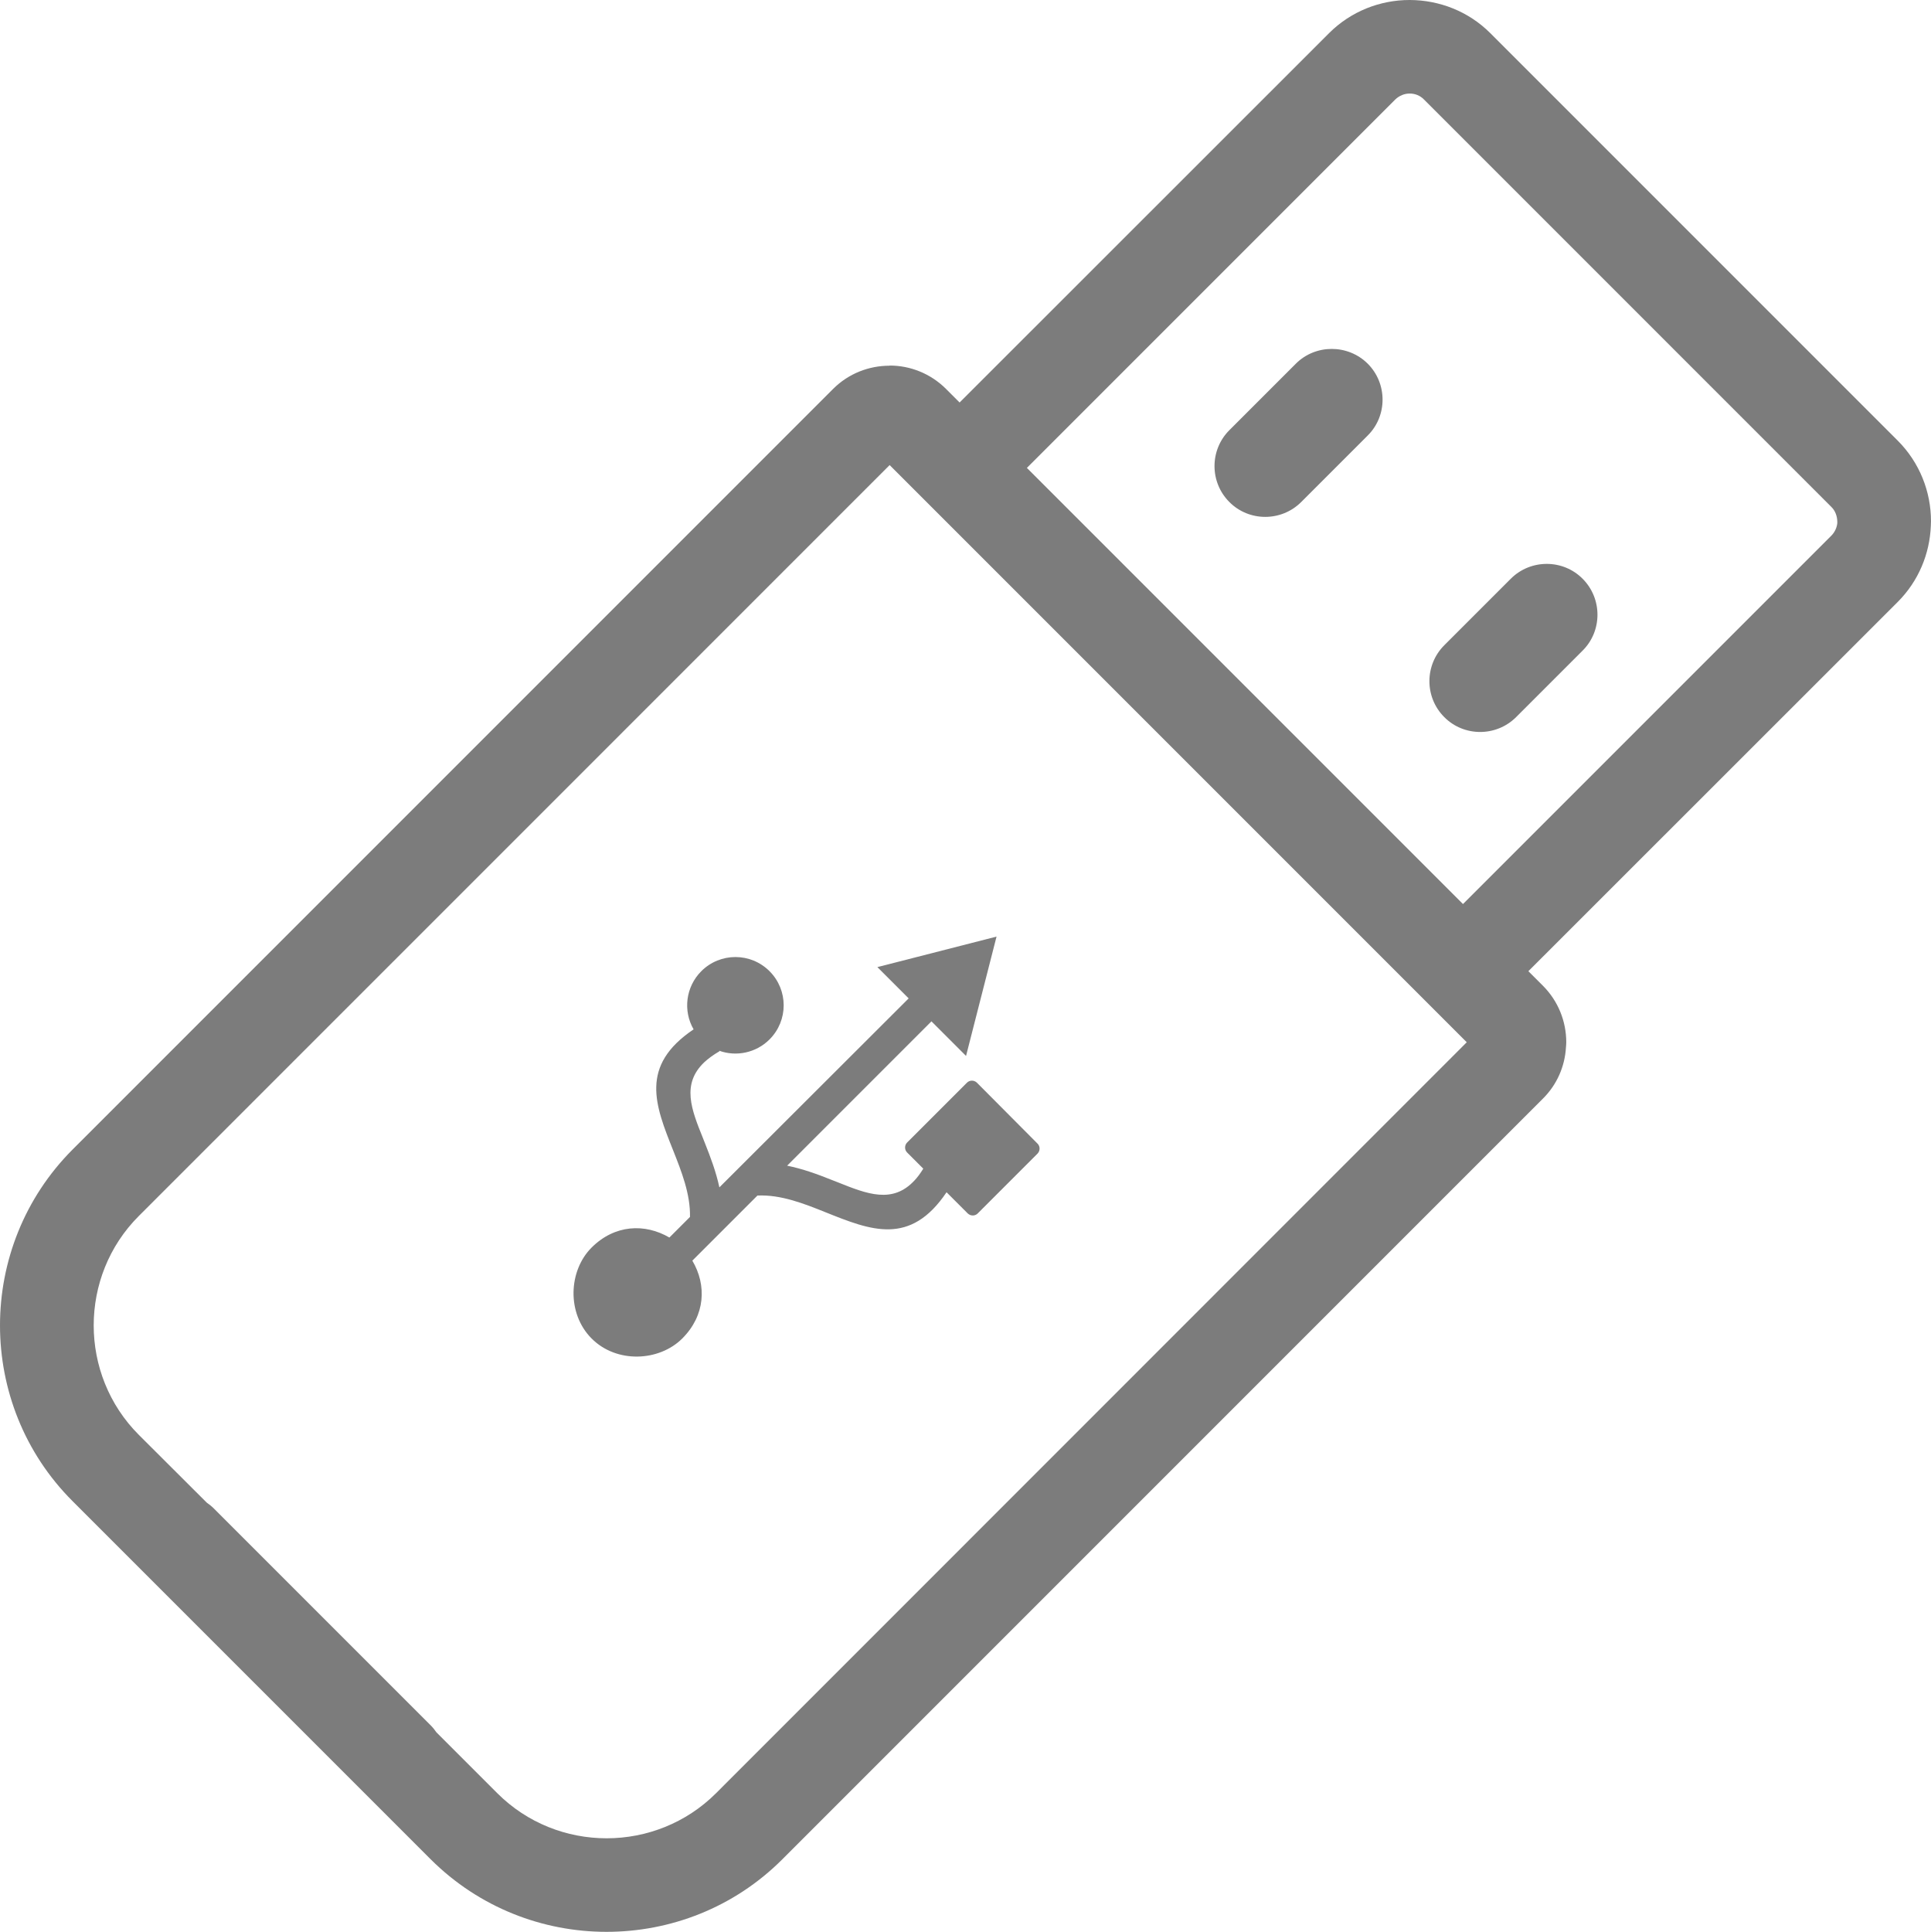
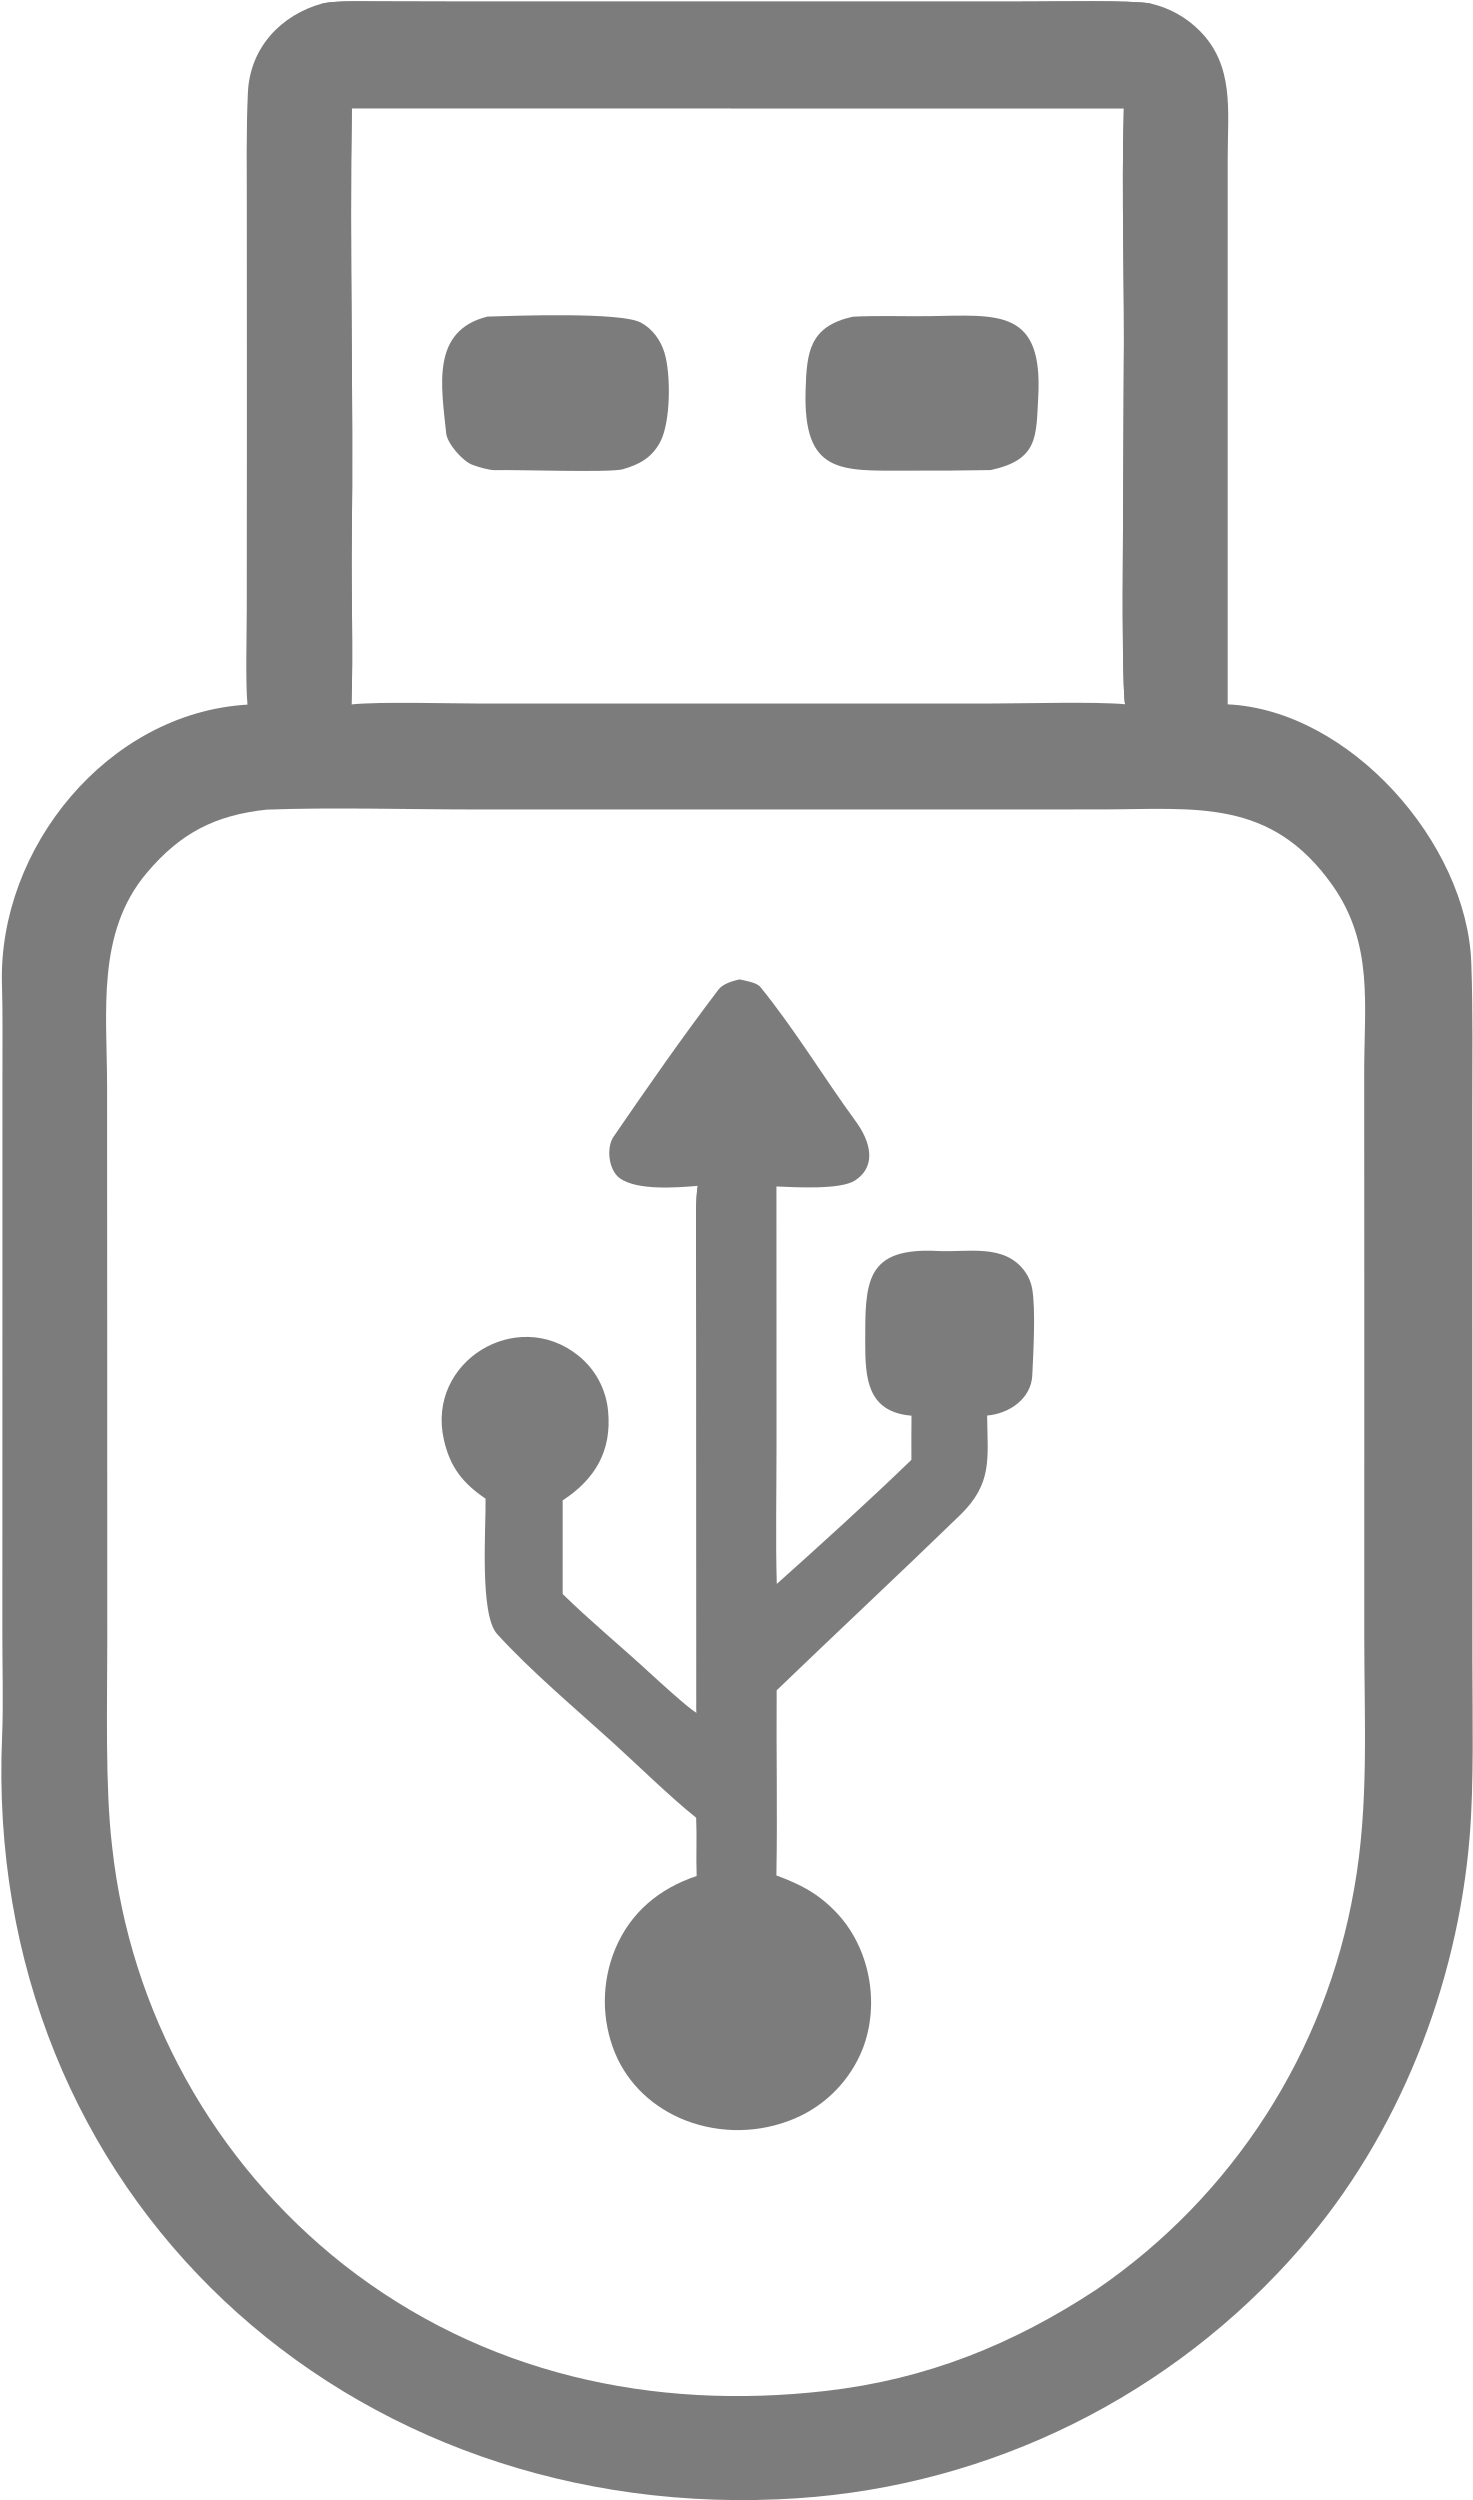
- <svg xmlns="http://www.w3.org/2000/svg" version="1.1" id="Layer_1" x="0px" y="0px" viewBox="0 0 122.83 122.88" style="enable-background:new 0 0 122.83 122.88" xml:space="preserve">
-   <g>
-     <path d="M60.18,24.74l0.86,0.86L84.54,2.11C85.94,0.71,87.8,0,89.66,0h0.01h0.01h0.01c1.86,0.01,3.71,0.71,5.11,2.11l25.91,25.91 c1.41,1.41,2.12,3.27,2.12,5.13c0,0.1-0.01,0.2-0.01,0.3c-0.07,1.76-0.77,3.5-2.11,4.84L97.22,61.77l0.92,0.92 c0.99,0.99,1.49,2.29,1.49,3.6c0,0.11-0.01,0.22-0.02,0.33c-0.07,1.19-0.56,2.36-1.47,3.26l-48.38,48.38 c-3.08,3.08-7.13,4.61-11.18,4.61c-4.05,0-8.1-1.54-11.18-4.61l-2.18-2.18L7.24,98.1l-2.63-2.63C1.54,92.4,0,88.35,0,84.3 c0-4.05,1.54-8.1,4.61-11.18l48.38-48.38c0.99-0.99,2.29-1.48,3.59-1.48l0.01,0v-0.01C57.89,23.25,59.19,23.75,60.18,24.74 L60.18,24.74z M37.63,79.35c1.47-1.47,3.39-1.55,4.95-0.64l1.31-1.31c0.03-1.46-0.54-2.89-1.07-4.23c-1.15-2.88-2.15-5.38,1.3-7.7 c-0.68-1.17-0.51-2.7,0.49-3.7c1.2-1.2,3.14-1.2,4.34,0c1.2,1.2,1.2,3.14,0,4.34c-0.86,0.86-2.12,1.11-3.2,0.72l0.02,0.03 c-0.4,0.23-0.72,0.47-0.98,0.71c-1.45,1.39-0.81,3-0.07,4.83c0.04,0.11,0.09,0.22,0.13,0.33c0.35,0.88,0.7,1.81,0.91,2.79 L57.8,63.5l-1.62-1.62l-0.37-0.37l0.63-0.16l6.95-1.78l-1.94,7.59l-2.2-2.2l-9.18,9.18c0.99,0.2,1.92,0.54,2.82,0.9 c0.14,0.05,0.27,0.11,0.41,0.16c1.85,0.74,3.48,1.39,4.88-0.13c0.19-0.2,0.37-0.45,0.55-0.74l-1.03-1.03 c-0.17-0.17-0.17-0.46,0-0.63l3.81-3.81c0.17-0.17,0.45-0.17,0.63,0L66,72.74c0.17,0.17,0.17,0.45,0,0.63l-3.81,3.81 c-0.17,0.17-0.45,0.17-0.63,0l-1.35-1.35c-2.31,3.43-4.81,2.43-7.68,1.28c-1.37-0.55-2.85-1.14-4.35-1.07l-4.14,4.14 c0.92,1.56,0.83,3.48-0.64,4.95c-1.47,1.47-4.18,1.6-5.77,0C36.04,83.53,36.16,80.82,37.63,79.35L37.63,79.35z M13.15,95.57 c0.16,0.11,0.31,0.23,0.45,0.37l13.79,13.79c0.14,0.14,0.26,0.29,0.37,0.45l3.87,3.87c1.91,1.91,4.43,2.87,6.96,2.87 c2.52,0,5.05-0.96,6.96-2.87L93.3,66.29L56.59,29.58L8.83,77.34c-1.91,1.91-2.87,4.43-2.87,6.96c0,2.52,0.96,5.05,2.87,6.96 L13.15,95.57L13.15,95.57z M100.67,36.81L100.67,36.81c1.26,1.26,1.26,3.32,0,4.57l-4.23,4.23c-1.26,1.26-3.32,1.26-4.57,0l0,0 c-1.26-1.26-1.26-3.31,0-4.57l4.23-4.23C97.36,35.55,99.42,35.55,100.67,36.81L100.67,36.81z M87,23.13L87,23.13 c1.26,1.26,1.26,3.32,0,4.57l-4.23,4.23c-1.26,1.26-3.32,1.26-4.57,0l0,0c-1.26-1.26-1.26-3.31,0-4.57l4.23-4.23 C83.68,21.88,85.74,21.88,87,23.13L87,23.13z M116.49,32.24L90.58,6.33C90.33,6.07,90,5.95,89.68,5.95v0l-0.02,0 c-0.32,0-0.65,0.13-0.91,0.38L65.32,29.76l27.74,27.74l23.43-23.43c0.22-0.22,0.35-0.51,0.38-0.79c0-0.04,0-0.08,0-0.12 C116.86,32.82,116.74,32.48,116.49,32.24L116.49,32.24z" fill="#7c7c7c" />
-   </g>
+ <svg xmlns="http://www.w3.org/2000/svg" version="1.1" viewBox="527 199 992 1684">
+   <defs>
+     </defs>
+   <path transform="translate(0,0)" style="fill: rgb(124,124,124)" stroke-linecap="round" d="M 744.349 201.259 C 754.325 199.355 772.112 199.914 782.898 199.945 L 838.797 200.083 L 1051.53 200.06 L 1220.92 200.054 C 1236.36 200.035 1290.58 199.014 1302.3 201.428 C 1314.65 204.302 1325.95 210.573 1334.91 219.533 C 1358.6 243.135 1353.98 273.733 1353.99 304.529 L 1353.97 385.462 L 1353.97 673.454 C 1436.08 677.323 1515.06 766.687 1518.05 847.299 C 1519.28 880.481 1518.69 914.766 1518.73 948.067 L 1518.76 1143.27 L 1518.81 1317.38 C 1518.81 1354.84 1519.97 1400.05 1516.93 1436.65 C 1508.62 1536.72 1469.07 1637.68 1402.7 1713.69 C 1316.72 1812.59 1194.85 1873.11 1064.09 1881.84 C 761.482 1901.78 515.228 1677.77 528.413 1368.53 C 529.341 1346.76 528.545 1321.29 528.583 1299.21 L 528.63 1074.66 L 528.64 923.454 C 528.607 903.055 528.907 882.211 528.323 861.846 C 525.706 770.631 599.278 679.197 693.69 673.63 C 692.296 658.579 693.212 625.863 693.215 610.057 L 693.312 485.735 L 693.255 339.245 C 693.264 313.254 692.779 287.057 694.001 261.112 C 695.41 231.204 716.165 208.951 744.349 201.259 Z M 1265.76 1741.09 C 1357.54 1678.29 1420.06 1581.07 1439.11 1471.5 C 1449.26 1415.41 1445.93 1358.09 1445.97 1300.89 L 1445.98 1066.48 L 1445.92 921.354 C 1445.9 875.894 1452.39 834.728 1424.52 795.302 C 1382.96 736.495 1332.56 744.105 1269.12 744.228 L 1129.71 744.267 L 848.114 744.264 C 803.512 744.262 750.324 742.724 706.579 744.374 C 671.895 748.134 648.699 760 625.926 786.9 C 591.739 827.281 599.117 880.78 599.132 930.521 L 599.207 1090.78 L 599.263 1305.06 C 599.278 1346.65 597.73 1402.56 602.523 1442.85 C 614.622 1553.93 670.894 1655.48 758.67 1724.62 C 852.412 1797.91 966.203 1823.02 1083.53 1809.5 C 1151.06 1801.71 1209.15 1778.37 1265.76 1741.09 Z M 1284.86 673.38 C 1283.26 666.87 1283.22 608.414 1283.24 600.031 L 1283.95 451.921 C 1284.63 392.682 1282.31 331.153 1284.01 271.98 L 764.011 271.922 C 762.384 367.882 765.198 466.173 763.962 562.297 C 763.493 598.752 764.993 637.36 763.734 673.493 C 783.152 671.524 828.731 672.872 849.582 672.896 L 1016.49 672.899 L 1195.31 672.877 C 1217.39 672.871 1264.71 671.536 1284.86 673.38 Z" />
+   <path transform="translate(0,0)" style="fill: rgb(124,124,124)" stroke-linecap="round" d="M 744.349 201.259 C 754.325 199.355 772.112 199.914 782.898 199.945 L 838.797 200.083 L 1051.53 200.06 L 1220.92 200.054 C 1236.36 200.035 1290.58 199.014 1302.3 201.428 C 1292.52 205.03 1255.27 203.916 1242.84 203.919 L 1136.66 203.923 C 1009.01 203.913 881.203 204.197 753.568 203.585 C 749.229 203.565 747.872 203.701 744.349 201.259 Z" />
+   <path transform="translate(0,0)" style="fill: rgb(124,124,124)" stroke-linecap="round" d="M 1025.09 858.734 C 1028.68 859.464 1036.77 860.876 1039.1 863.742 C 1062.35 892.33 1081.71 924.606 1103.5 954.421 C 1112.53 966.786 1118.51 983.933 1102.91 994.18 C 1093.24 1000.54 1062.51 998.737 1050.01 998.214 L 1050.06 1173.5 C 1050.07 1203.25 1049.39 1236.36 1050.24 1265.94 C 1078.22 1240.95 1113.94 1208.55 1140.92 1182.33 C 1140.94 1172.53 1140.84 1162.38 1140.99 1152.61 C 1110.89 1150.1 1109.84 1126.94 1109.81 1103.41 C 1109.76 1062.68 1109.53 1038.98 1159.05 1041.67 C 1178.53 1042.73 1203.8 1036.33 1217.48 1055.62 C 1219.86 1058.96 1221.48 1062.78 1222.22 1066.81 C 1224.79 1080.44 1223 1111.13 1222.35 1125.39 C 1221.63 1140.97 1207.13 1151.21 1191.92 1152.52 C 1192.26 1181.58 1195.77 1198.17 1173.58 1219.7 C 1132.78 1259.29 1091.11 1298.16 1050.16 1337.6 C 1049.84 1378.79 1050.77 1421.39 1049.97 1462.29 C 1066.28 1468.4 1077.68 1474.13 1090 1486.88 C 1112.87 1510.56 1120.01 1548.51 1108.04 1579.25 C 1099.68 1600.24 1083.32 1617.03 1062.55 1625.93 C 1038.96 1636.03 1012.35 1636.48 988.431 1627.19 C 967.23 1618.77 950.156 1603.18 941.3 1581.99 C 932.073 1559.48 932.124 1534.23 941.441 1511.75 C 951.795 1487.02 971.223 1471.03 996.259 1462.67 C 995.798 1449.56 996.494 1435.94 995.929 1423.43 C 977.814 1408.9 957.533 1388.85 940.154 1373.08 C 914.653 1349.93 884.651 1324.74 861.861 1299.69 C 849.857 1286.49 854.435 1227.87 854.063 1208.5 C 838.74 1198.09 830.093 1187.24 825.949 1168.57 C 814.253 1115.88 875.251 1079.13 916.43 1112.02 C 928.02 1121.27 935.317 1134.87 936.621 1149.64 C 939.145 1176.32 927.885 1195.39 906.016 1209.66 L 906.009 1272.72 C 924.317 1290.69 945.64 1308.3 964.583 1325.76 C 969.58 1330.37 991.37 1350.35 996.158 1352.73 L 996.051 1100.86 L 995.864 1034.31 C 995.866 1024.94 995.449 1006.27 997.011 997.794 C 982.868 998.975 956.377 1001.07 944.597 992.742 C 936.964 987.344 935.193 972.149 940.291 964.698 C 963.062 931.414 986.526 897.779 1010.91 865.644 C 1013.94 861.654 1020.47 859.776 1025.09 858.734 Z" />
+   <path transform="translate(0,0)" style="fill: rgb(124,124,124)" stroke-linecap="round" d="M 997.011 997.794 L 998.493 997.704 C 1001.63 1009.37 998.95 1087.37 998.934 1103.97 L 999.251 1254.62 C 999.298 1278.57 1002.06 1331.18 996.158 1352.73 L 996.051 1100.86 L 995.864 1034.31 C 995.866 1024.94 995.449 1006.27 997.011 997.794 Z" />
+   <path transform="translate(0,0)" style="fill: rgb(124,124,124)" stroke-linecap="round" d="M 1101.42 412.332 C 1117.91 411.458 1137.56 412.201 1153 411.958 C 1199.62 411.223 1229.68 406.845 1226.35 466.622 C 1224.89 492.86 1226.58 508.712 1194.32 515.648 C 1175.42 515.984 1156.52 516.112 1137.61 516.03 C 1093.27 516.074 1067.82 518.587 1069.66 461.527 C 1070.47 436.232 1072.09 418.888 1101.42 412.332 Z" />
+   <path transform="translate(0,0)" style="fill: rgb(124,124,124)" stroke-linecap="round" d="M 855.424 412.25 C 874.644 411.644 945.116 409.116 958.618 416.266 C 966.49 420.434 971.995 428.143 974.576 436.548 C 979 450.955 978.834 483.472 971.664 496.823 C 965.886 507.58 957.419 511.977 946.215 515.175 C 936.747 517.451 875.235 515.29 860.463 515.706 C 856.51 515.818 848.41 513.376 844.974 512.009 C 838.544 509.501 828.261 497.788 827.554 490.86 C 824.371 459.676 817.014 421.622 855.424 412.25 Z" />
+   <path transform="translate(0,0)" style="fill: rgb(124,124,124)" stroke-linecap="round" d="M 761.07 268.901 C 789.673 267.171 830.107 268.369 860.053 268.369 L 1044.36 268.395 L 1205.27 268.358 C 1226.71 268.352 1266.48 267.189 1286.76 268.729 C 1287.67 312.899 1288.38 667.368 1285.55 673.439 L 1284.86 673.38 C 1283.26 666.87 1283.22 608.414 1283.24 600.031 L 1283.95 451.921 C 1284.63 392.682 1282.31 331.153 1284.01 271.98 L 764.011 271.922 C 762.384 367.882 765.198 466.173 763.962 562.297 C 763.493 598.752 764.993 637.36 763.734 673.493 L 762.075 674.124 C 759.739 670.967 760.833 624.654 760.836 616.691 L 760.809 509.559 C 760.764 430.119 759.737 348.154 761.07 268.901 Z" />
</svg>
